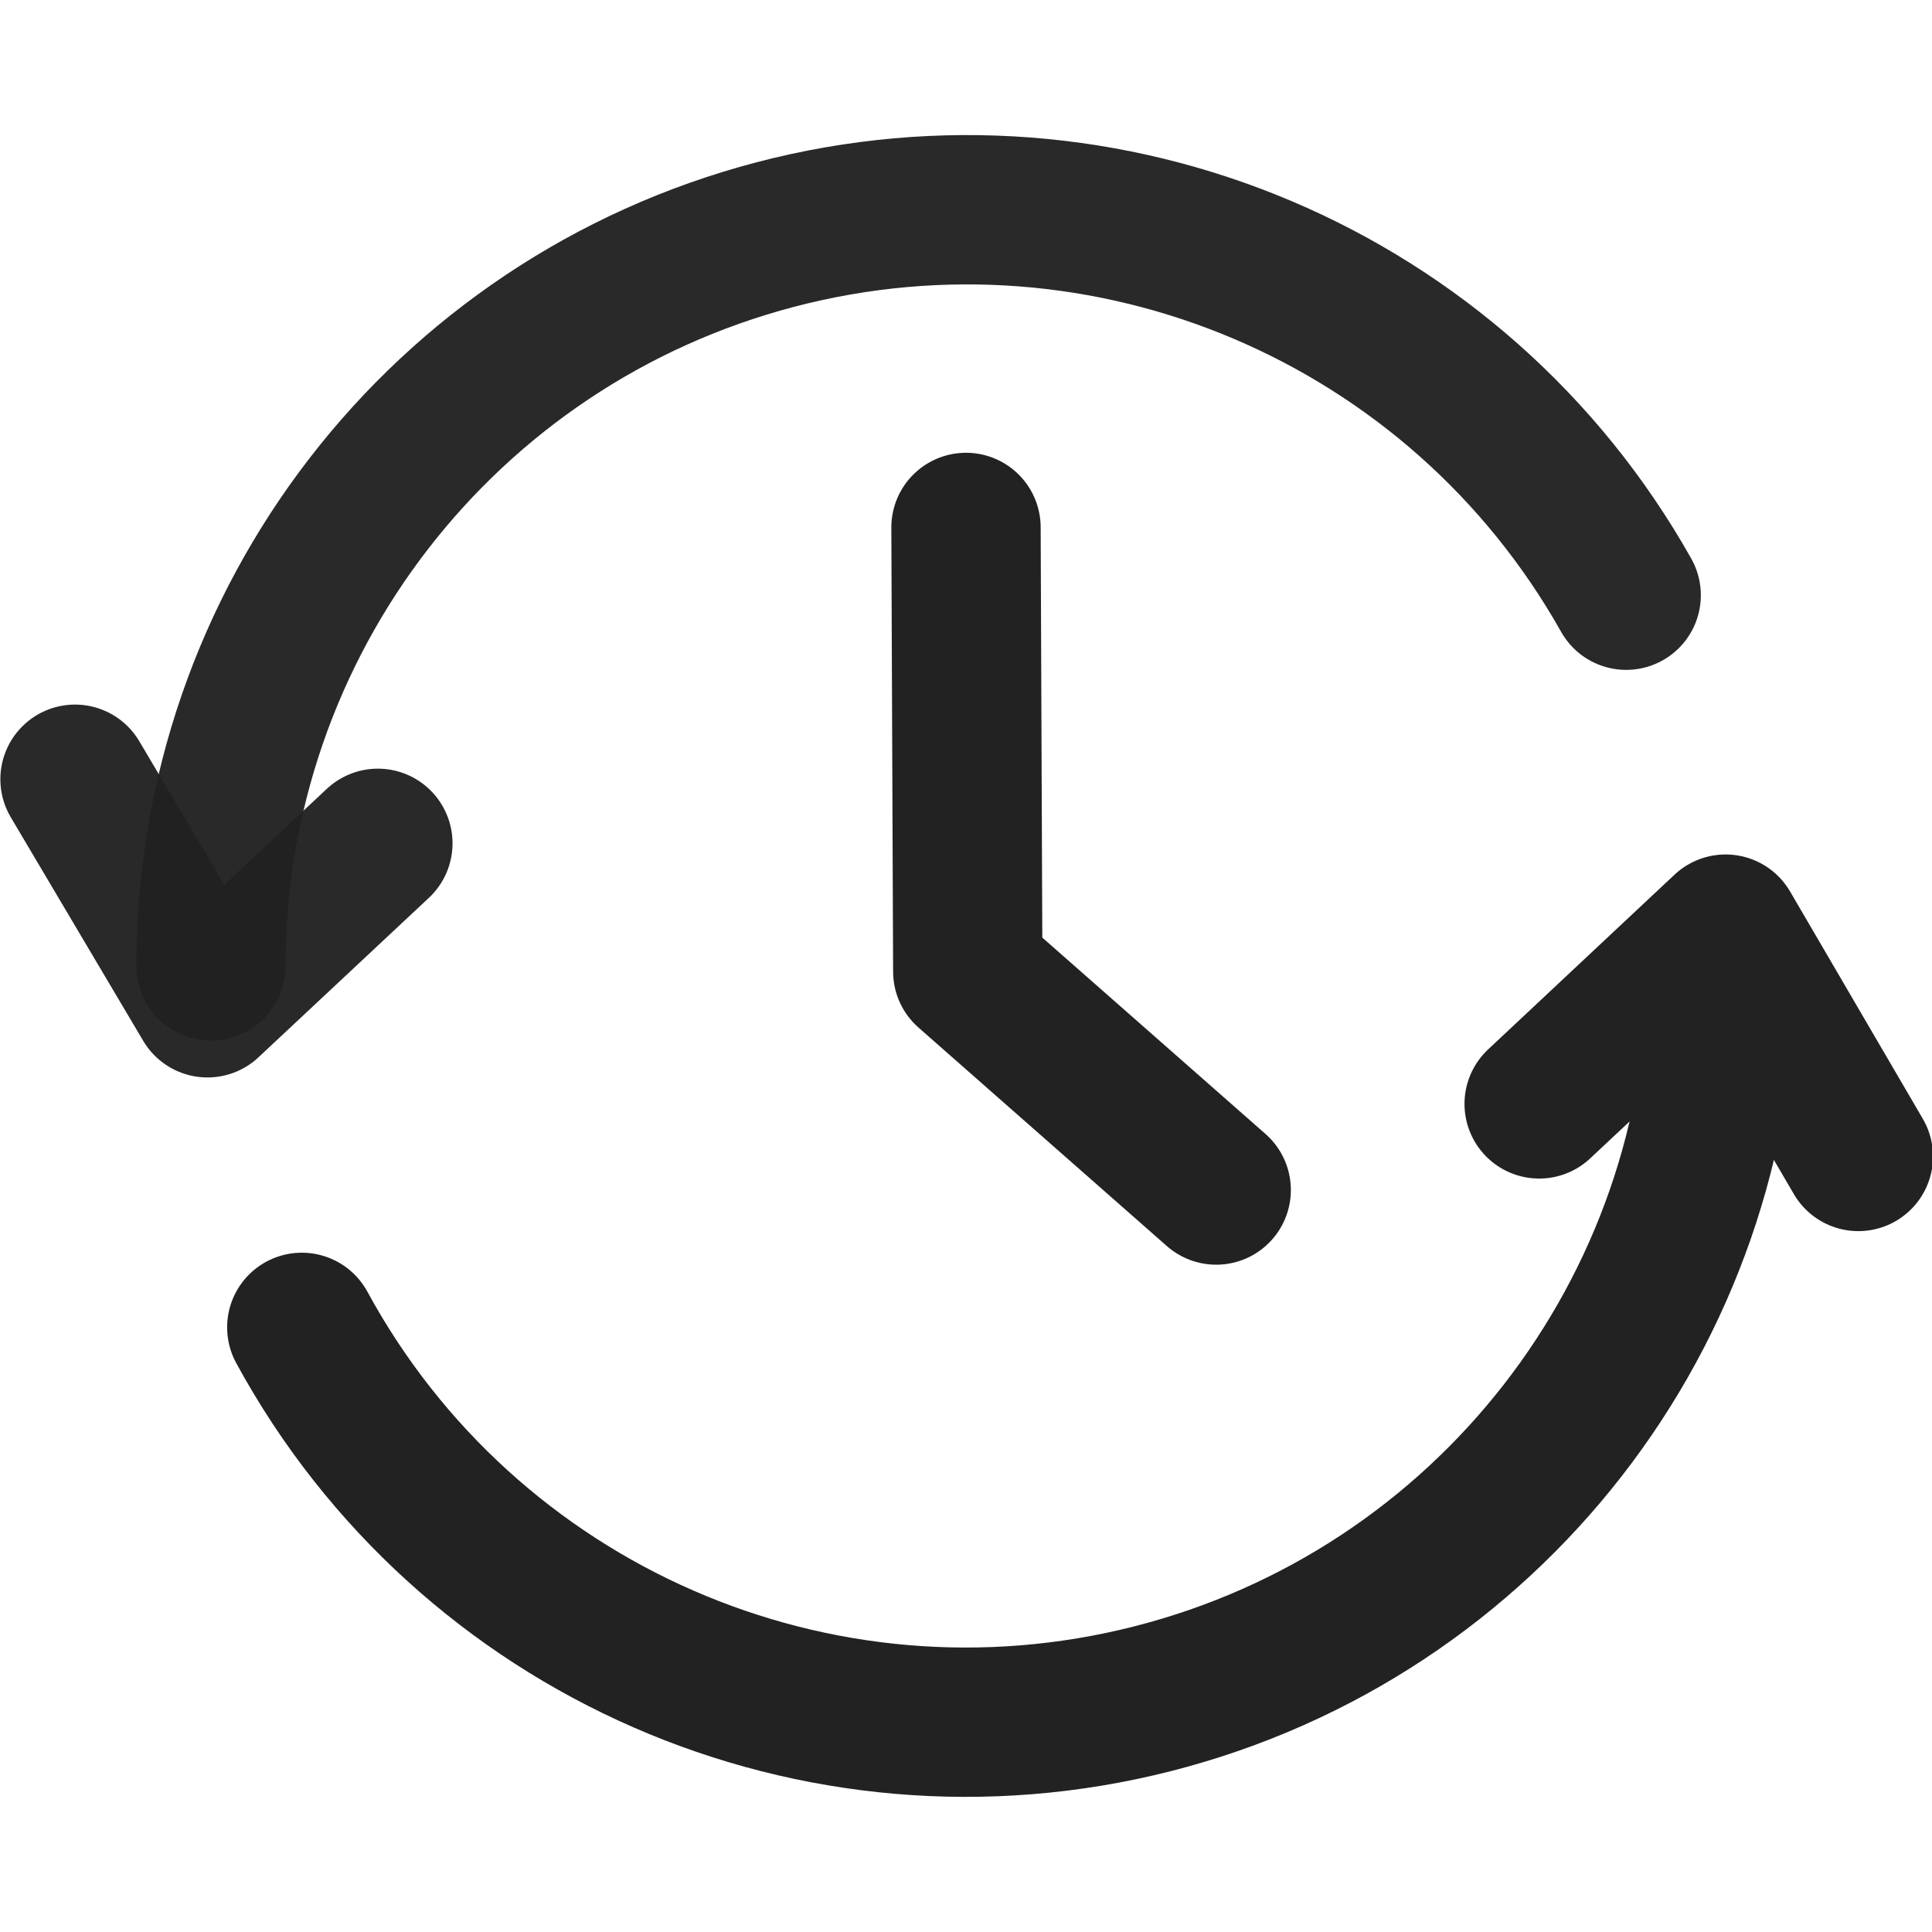
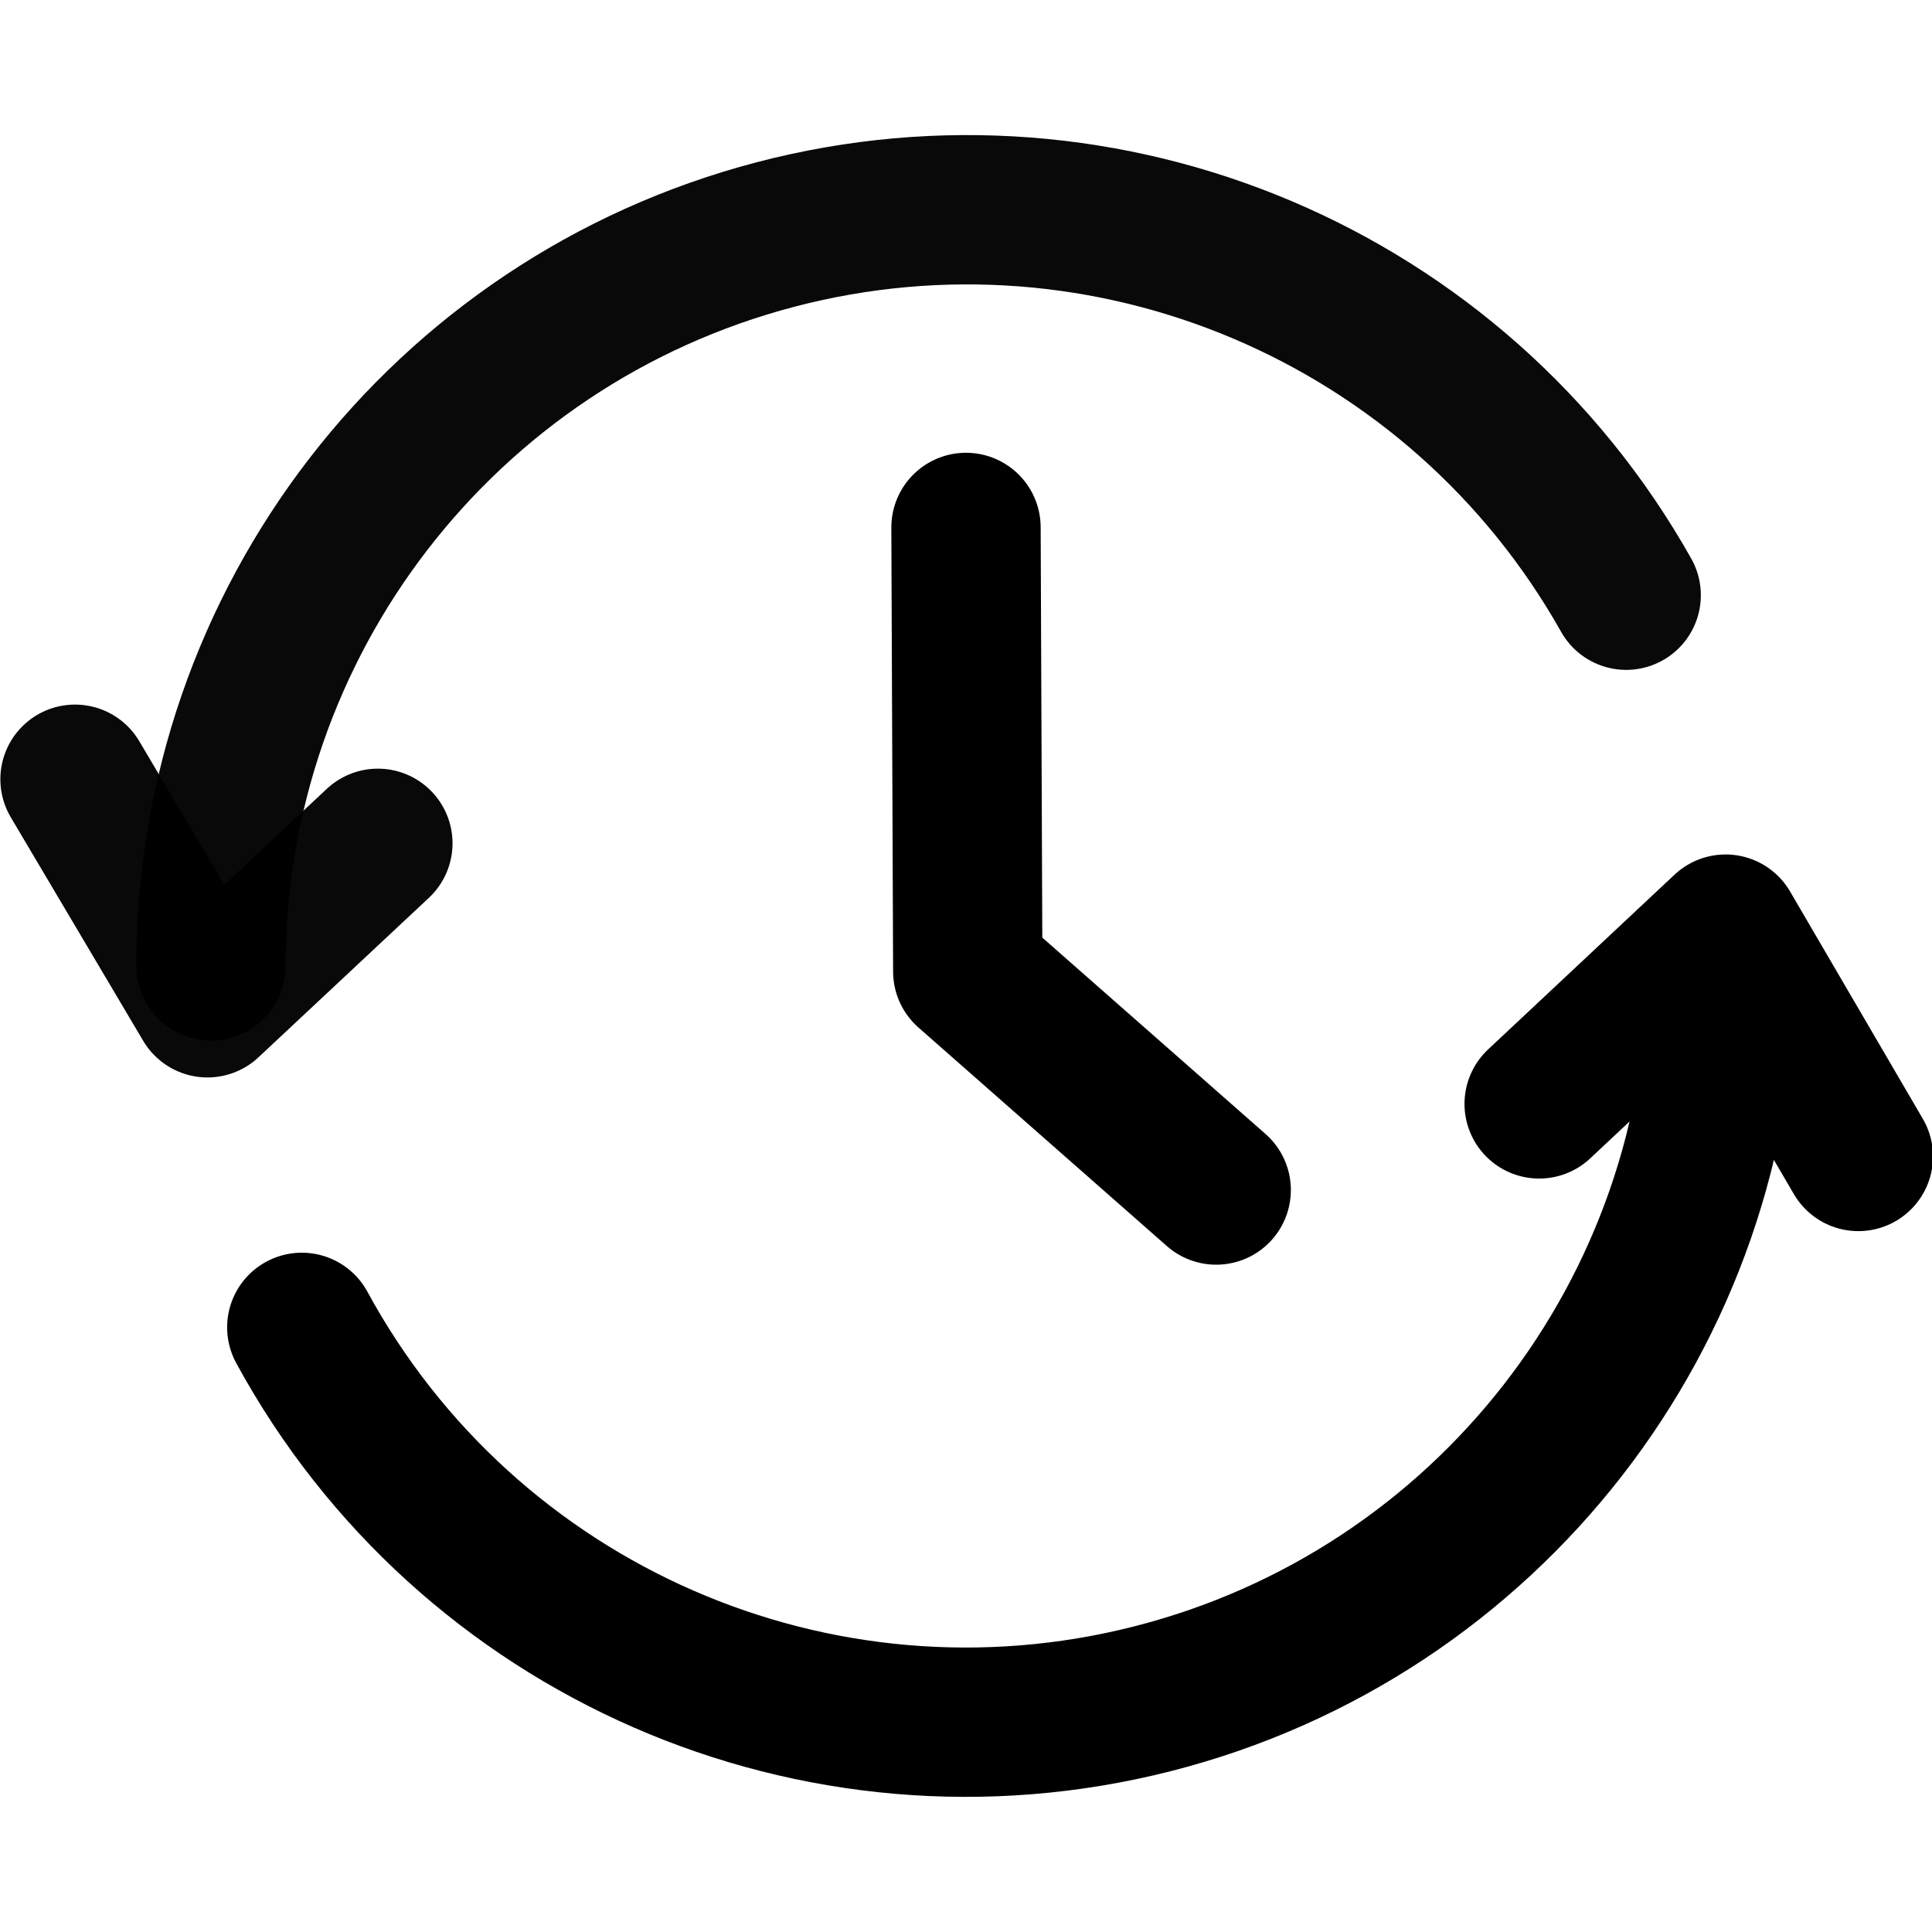
<svg xmlns="http://www.w3.org/2000/svg" fill="currentColor" stroke="currentColor" stroke-linecap="round" stroke-linejoin="round" stroke-width="2" version="1.1" viewBox="0 0 24 24" id="svg1" width="24" height="24">
  <defs id="defs1" />
-   <path stroke="#222222" id="circle1" style="fill:none;stroke-width:1.855;stroke-linecap:round;stroke-linejoin:bevel;stroke-dasharray:none" d="M 21.393,12 A 9.393,9.393 0 0 1 14.316,21.103 9.393,9.393 0 0 1 3.749,16.489" />
-   <path d="M 15.108,14.783 12.022,12.068 12,6.552" stroke="#222222" stroke-linecap="round" id="path1" style="fill:none;stroke-width:1.855;stroke-dasharray:none" />
-   <path d="m 23.085,14.366 -1.649,-2.824 -2.316,2.171" style="fill:none;stroke:#222222;stroke-width:1.855;stroke-linecap:round;stroke-dasharray:none" id="path1-0" />
-   <path stroke="#222222" id="circle1-6" style="fill:none;stroke:#222222;stroke-width:1.855;stroke-linecap:round;stroke-linejoin:bevel;stroke-dasharray:none;stroke-opacity:0.962" d="m -2.621,-11.999 a 9.393,9.393 0 0 1 -7.013,9.086 9.393,9.393 0 0 1 -10.567,-4.481" transform="scale(-1)" />
-   <path d="M 0.932,9.68 2.577,12.457 4.694,10.476" style="fill:none;stroke:#222222;stroke-width:1.855;stroke-linecap:round;stroke-dasharray:none;stroke-opacity:0.962" id="path1-0-8" />
+   <path stroke="currentColor" id="circle1" style="fill:none;stroke-width:1.855;stroke-linecap:round;stroke-linejoin:bevel;stroke-dasharray:none" d="M 21.393,12 A 9.393,9.393 0 0 1 14.316,21.103 9.393,9.393 0 0 1 3.749,16.489" />
+   <path d="M 15.108,14.783 12.022,12.068 12,6.552" stroke="currentColor" stroke-linecap="round" id="path1" style="fill:none;stroke-width:1.855;stroke-dasharray:none" />
+   <path d="m 23.085,14.366 -1.649,-2.824 -2.316,2.171" style="fill:none;stroke:currentColor;stroke-width:1.855;stroke-linecap:round;stroke-dasharray:none" id="path1-0" />
+   <path stroke="currentColor" id="circle1-6" style="fill:none;stroke:currentColor;stroke-width:1.855;stroke-linecap:round;stroke-linejoin:bevel;stroke-dasharray:none;stroke-opacity:0.962" d="m -2.621,-11.999 a 9.393,9.393 0 0 1 -7.013,9.086 9.393,9.393 0 0 1 -10.567,-4.481" transform="scale(-1)" />
+   <path d="M 0.932,9.68 2.577,12.457 4.694,10.476" style="fill:none;stroke:currentColor;stroke-width:1.855;stroke-linecap:round;stroke-dasharray:none;stroke-opacity:0.962" id="path1-0-8" />
</svg>
